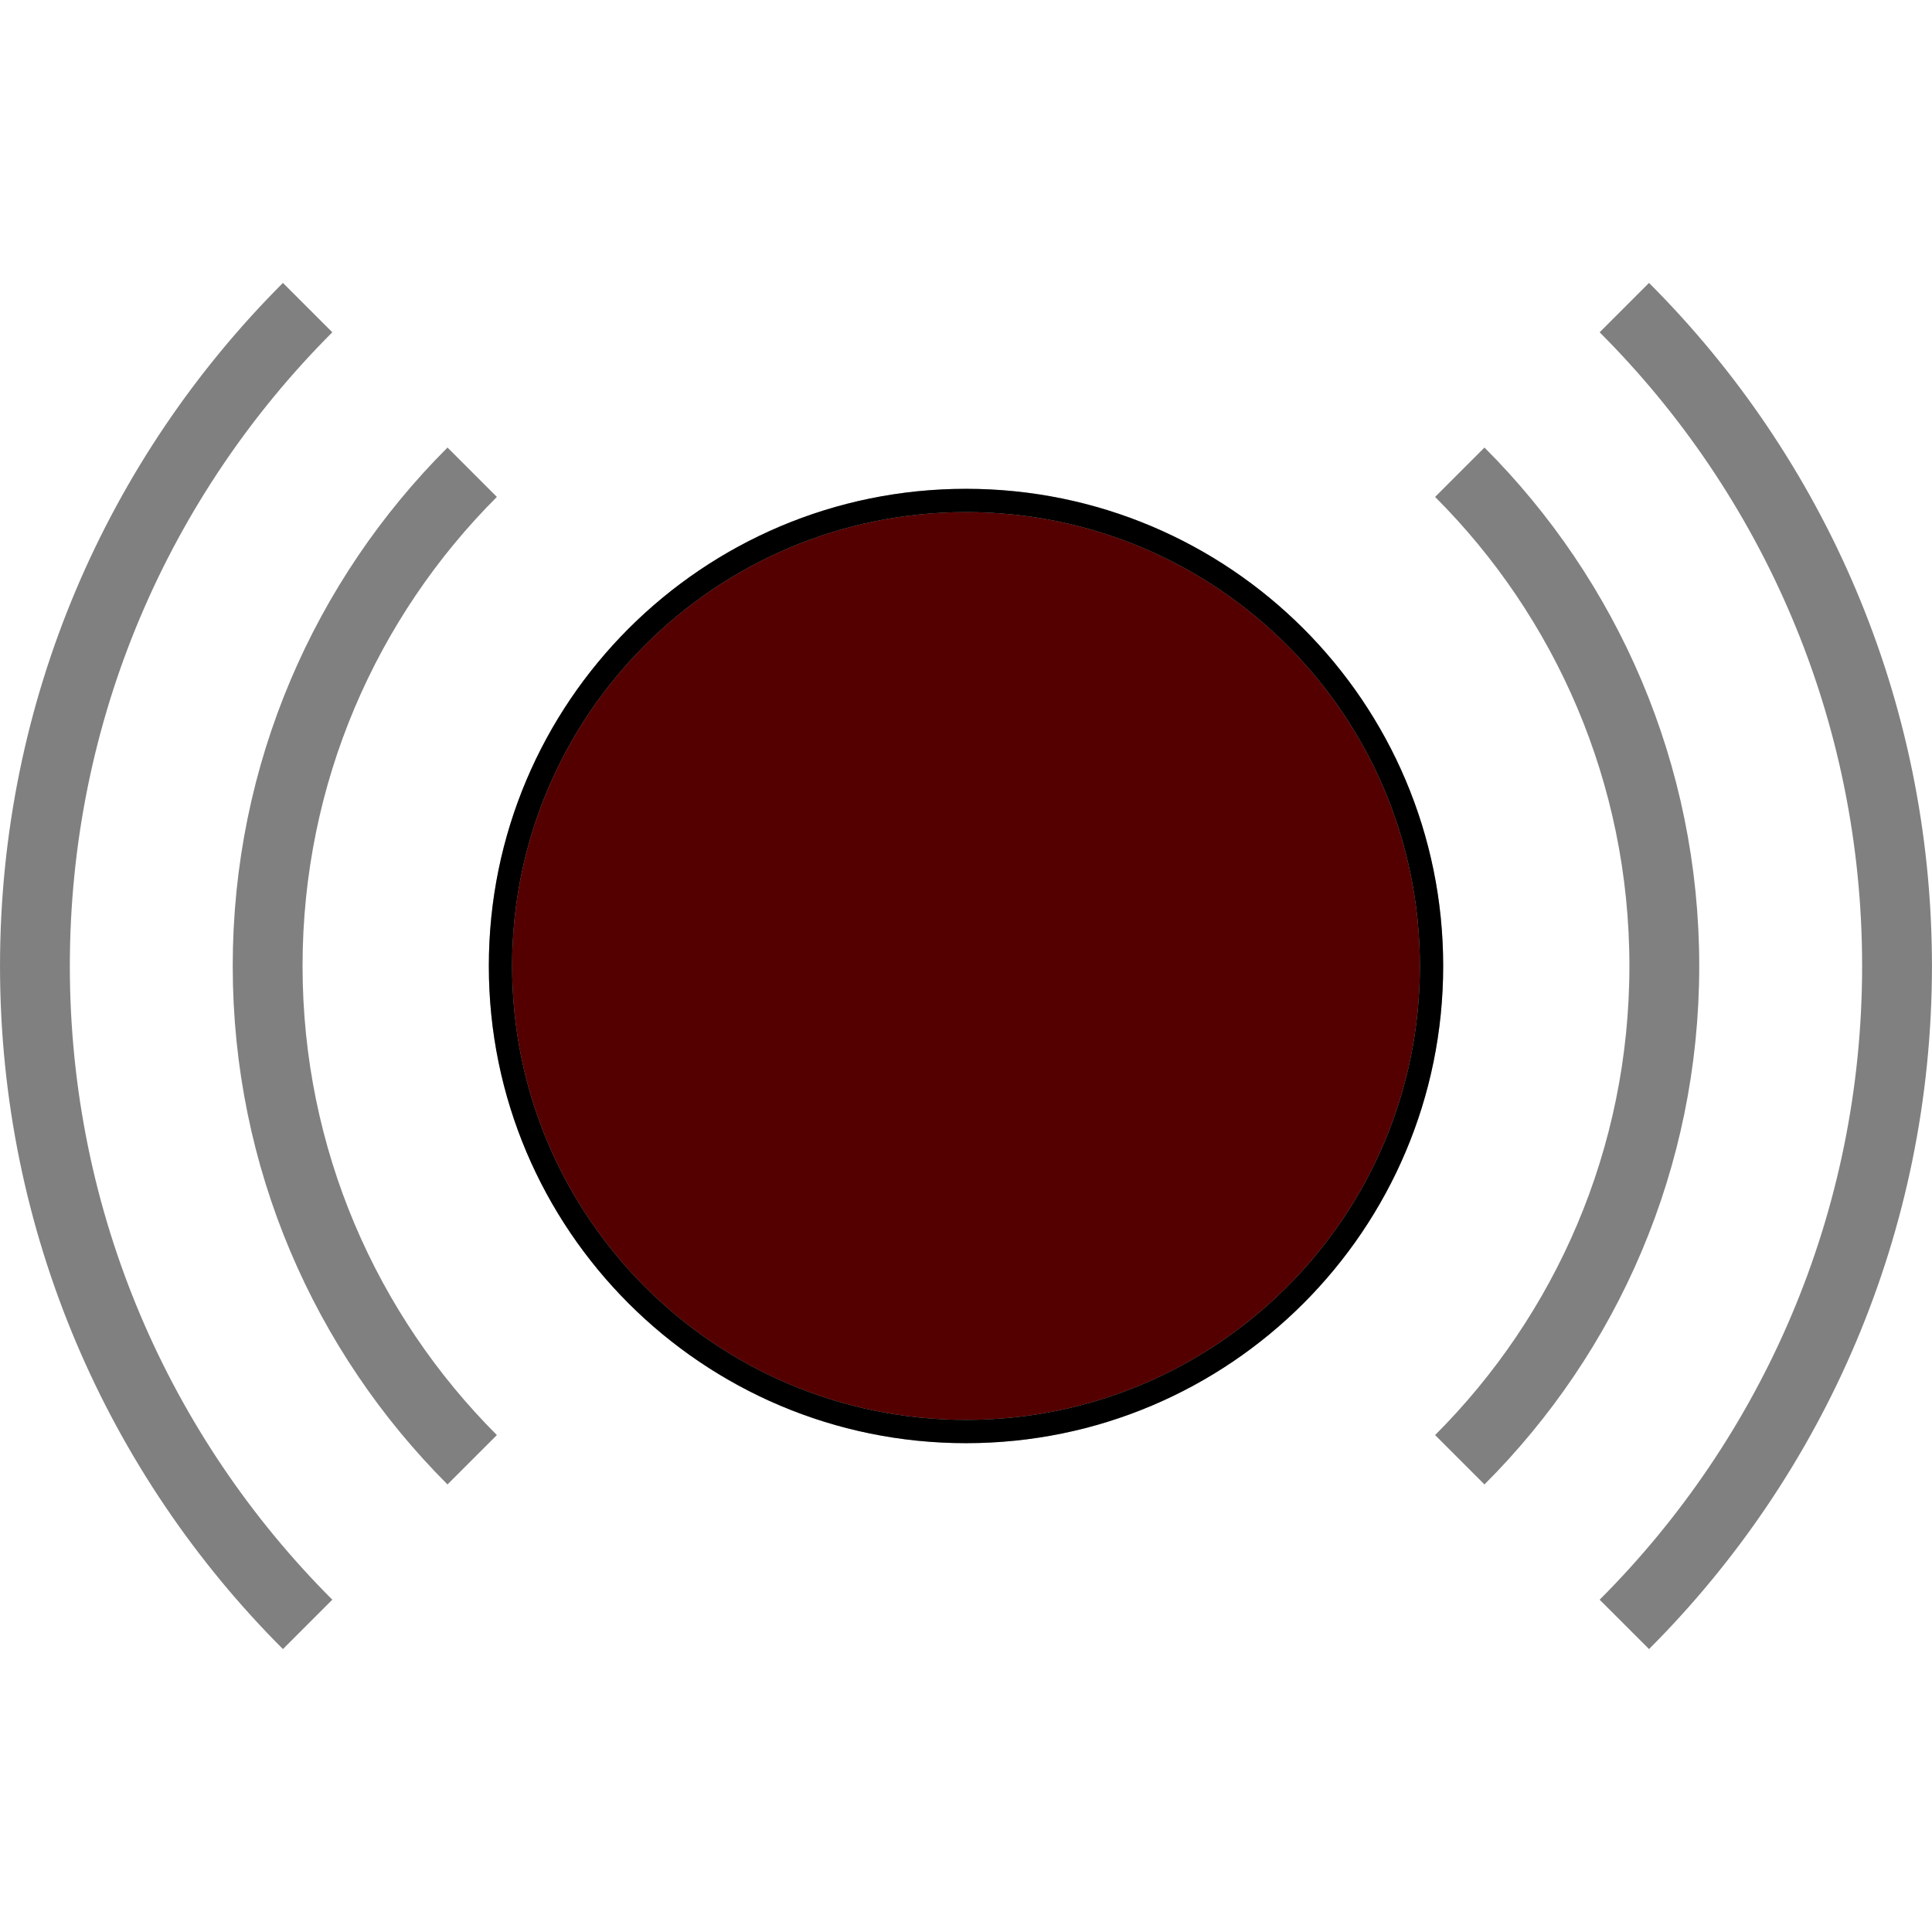
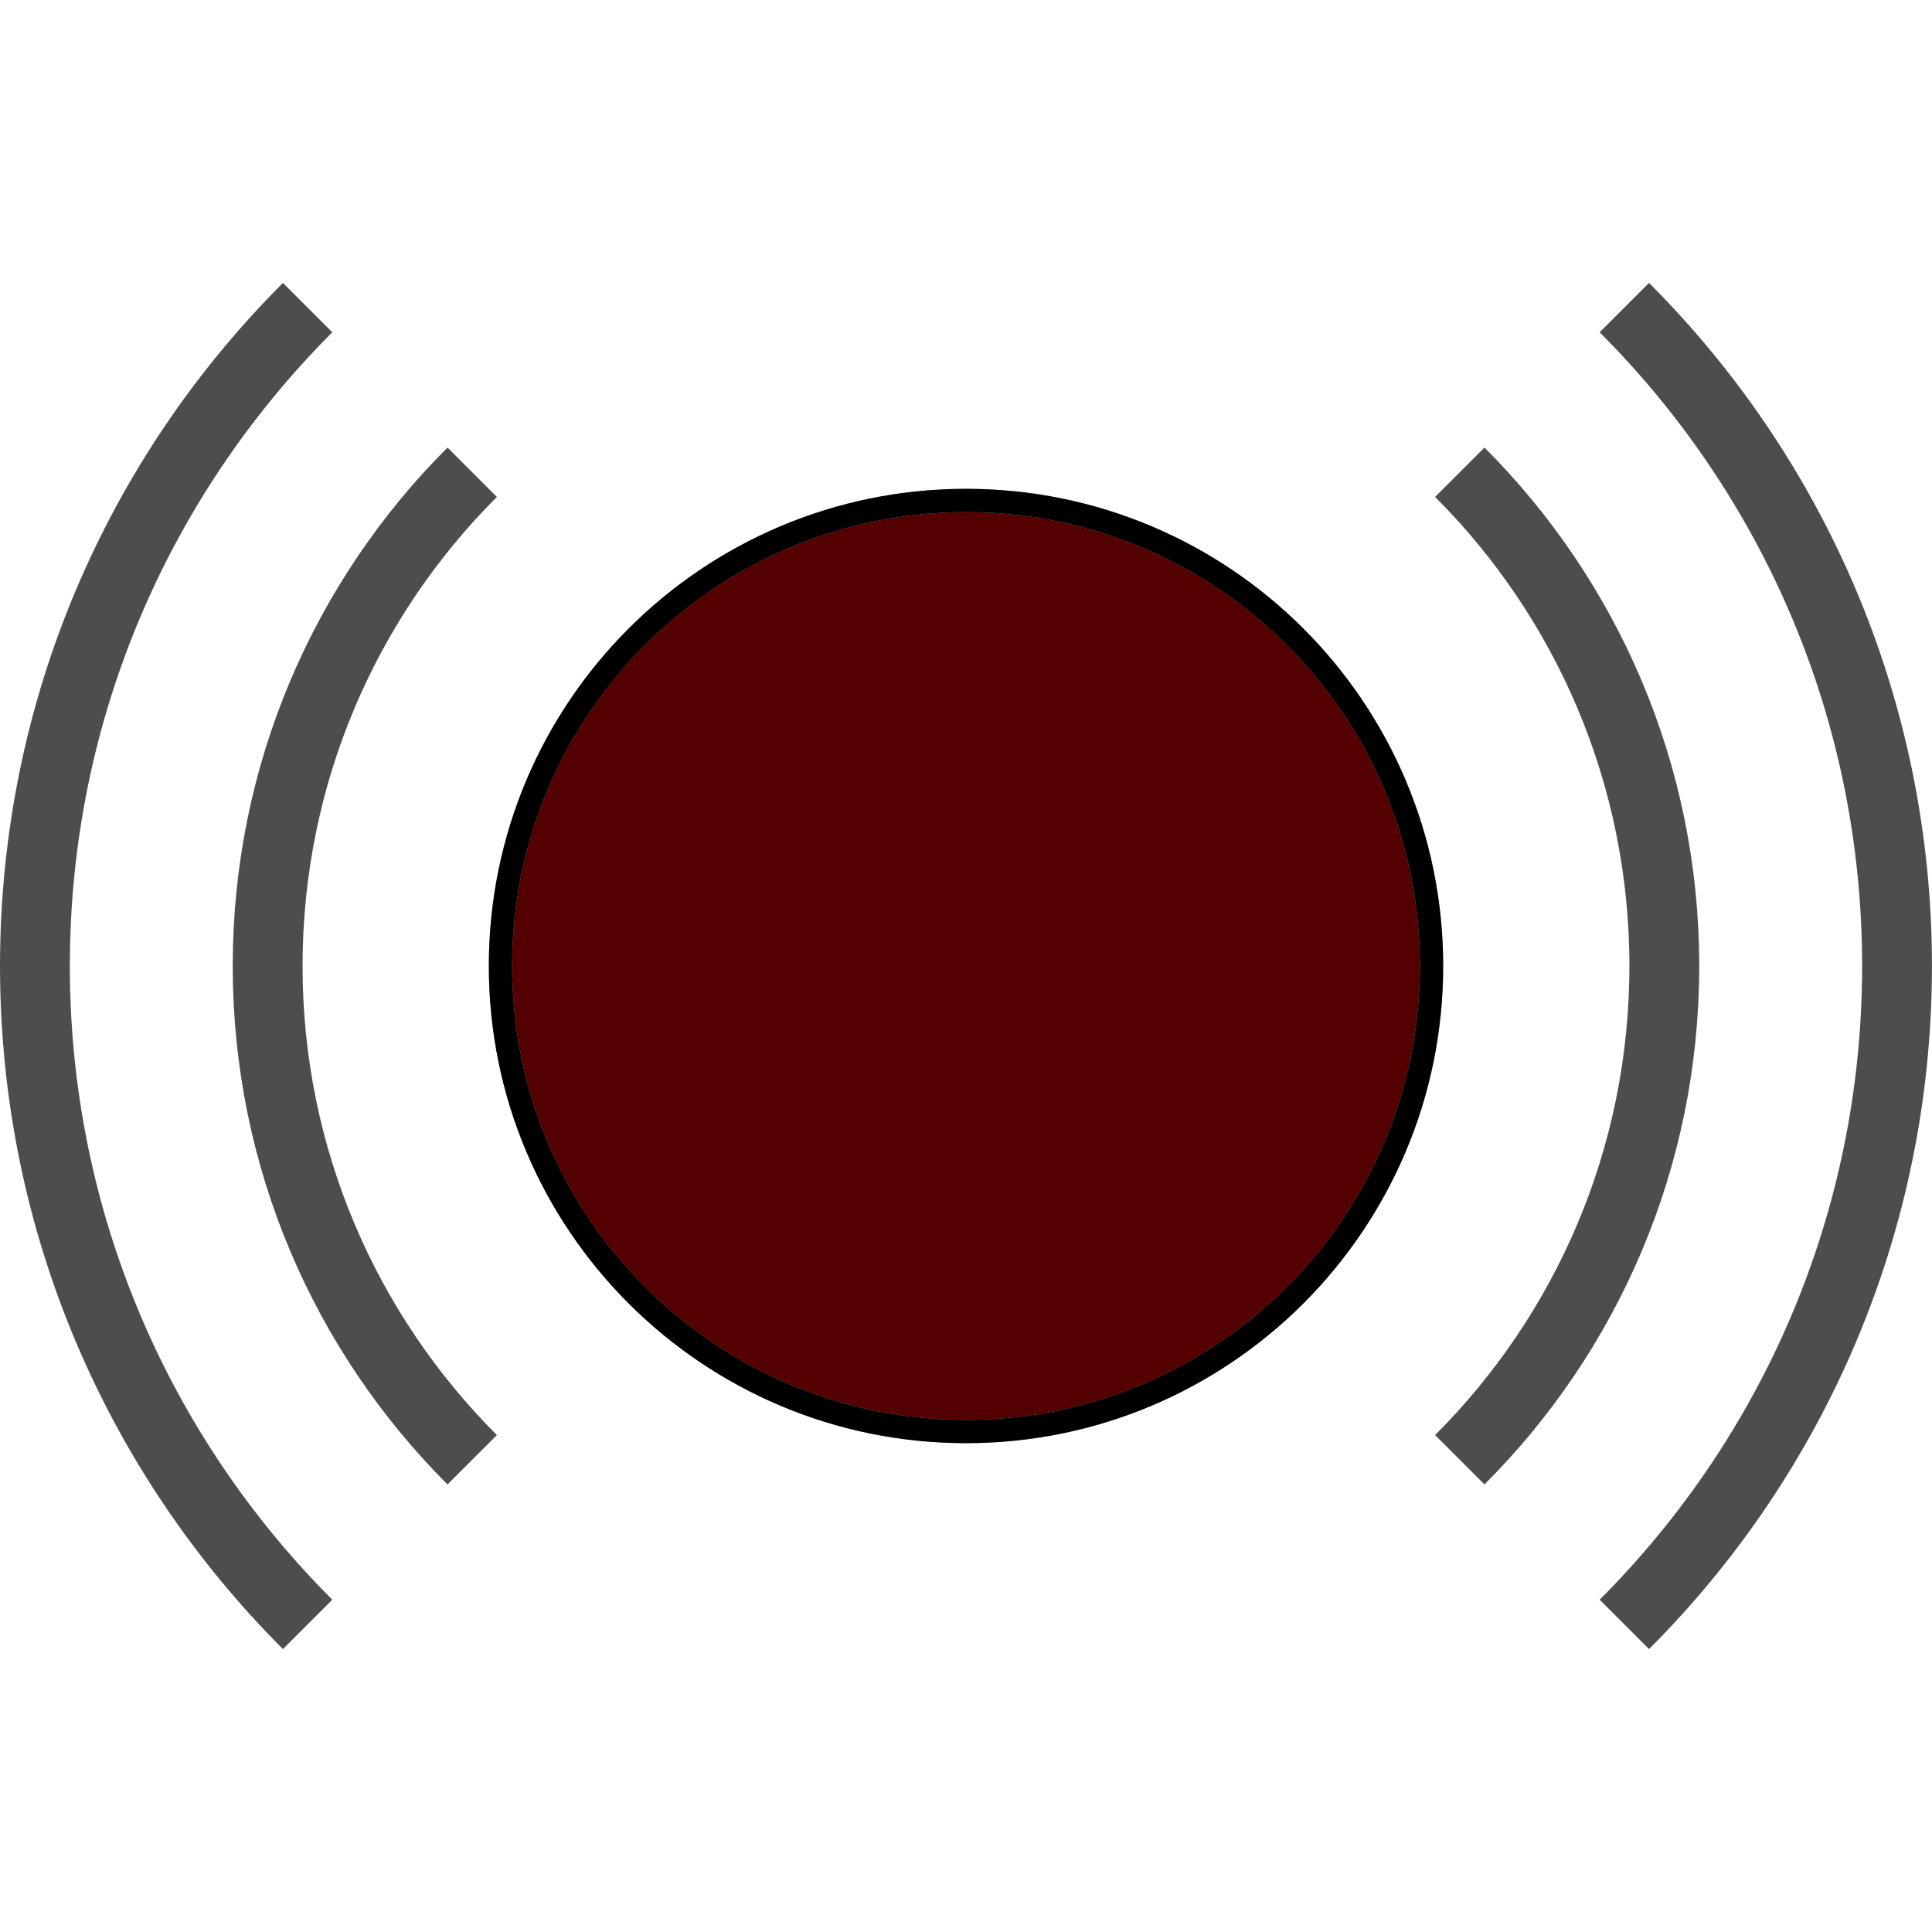
<svg xmlns="http://www.w3.org/2000/svg" width="33.2mm" height="33.2mm" viewBox="0 0 33.2 33.2" version="1.1" id="svg8">
  <defs id="defs2" />
  <g id="layer1" transform="translate(-76.40583,-70.27107)">
    <circle style="fill:#550000;stroke:#b3b3b3;stroke-width:0.4;stroke-miterlimit:4;stroke-dasharray:none" id="circle839" cx="93.006" cy="86.871" r="8" />
-     <path id="path835" style="fill:none;stroke:#808080;stroke-width:1.2" d="m 81.692,98.185 c -2.895,-2.895 -4.686,-6.895 -4.686,-11.314 0,-4.418 1.791,-8.418 4.686,-11.314 m 22.627,-10e-7 c 2.895,2.895 4.686,6.895 4.686,11.314 0,4.418 -1.791,8.418 -4.686,11.314" />
+     <path id="path835" style="fill:none;stroke:#4d4d4d;stroke-width:1.2" d="m 81.692,98.185 c -2.895,-2.895 -4.686,-6.895 -4.686,-11.314 0,-4.418 1.791,-8.418 4.686,-11.314 m 22.627,-10e-7 c 2.895,2.895 4.686,6.895 4.686,11.314 0,4.418 -1.791,8.418 -4.686,11.314" />
    <circle style="fill:none;stroke:#000000;stroke-width:0.4;stroke-miterlimit:4;stroke-dasharray:none" id="circle837" cx="93.006" cy="86.871" r="8" />
-     <path id="path2147" style="fill:none;stroke:#808080;stroke-width:1.2;stroke-miterlimit:4;stroke-dasharray:none" d="m 101.491,78.386 c 2.172,2.172 3.515,5.172 3.515,8.485 0,3.314 -1.343,6.314 -3.515,8.485 m -16.971,0 c -2.172,-2.172 -3.515,-5.172 -3.515,-8.485 0,-3.314 1.343,-6.314 3.515,-8.485" />
+     <path id="path2147" style="fill:none;stroke:#4d4d4d;stroke-width:1.2;stroke-miterlimit:4;stroke-dasharray:none" d="m 101.491,78.386 c 2.172,2.172 3.515,5.172 3.515,8.485 0,3.314 -1.343,6.314 -3.515,8.485 m -16.971,0 c -2.172,-2.172 -3.515,-5.172 -3.515,-8.485 0,-3.314 1.343,-6.314 3.515,-8.485" />
  </g>
</svg>
